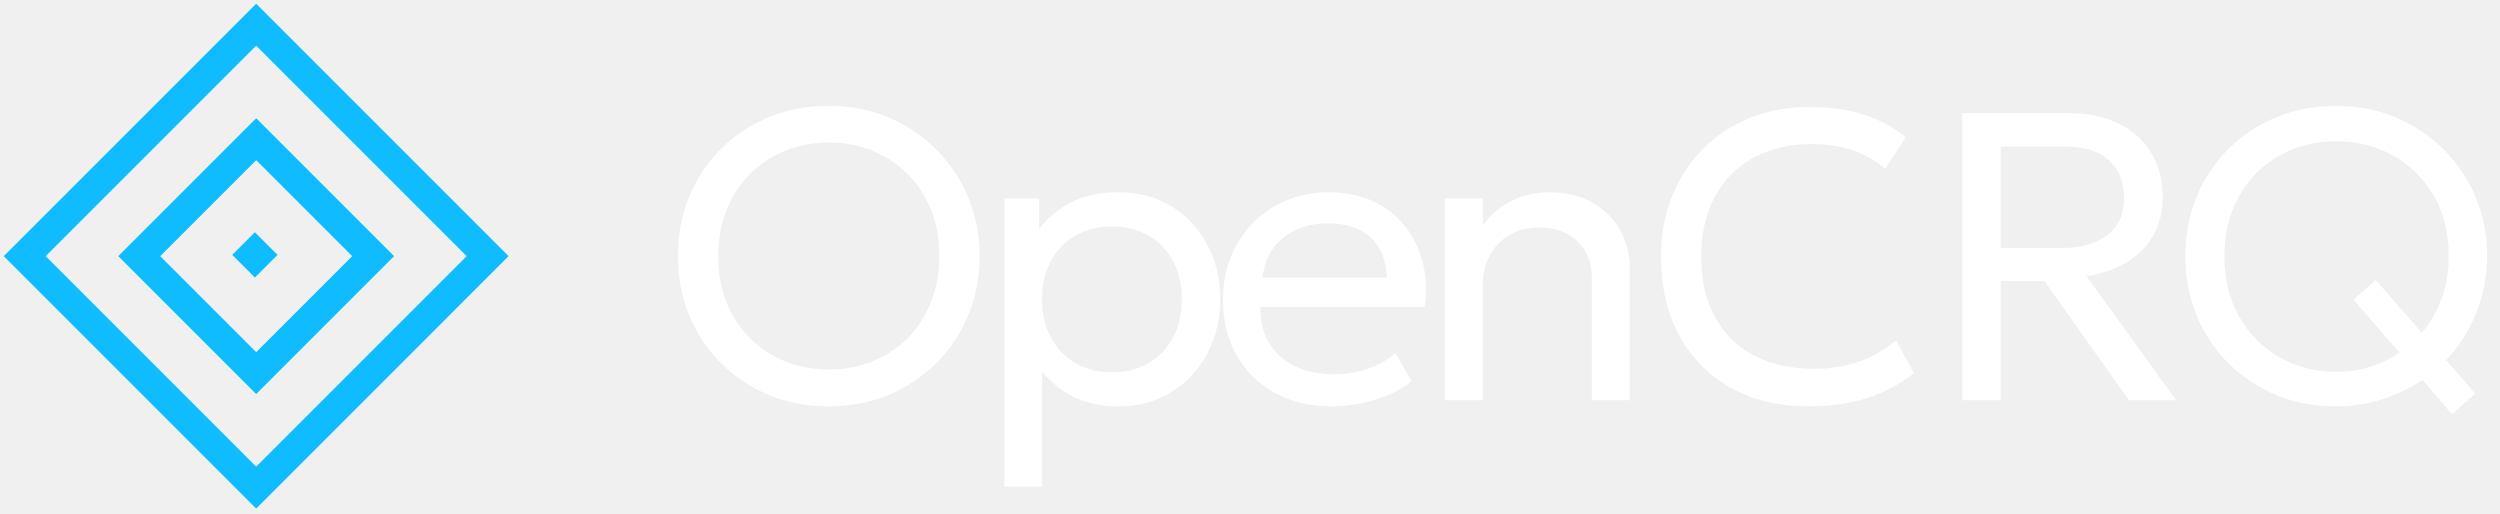
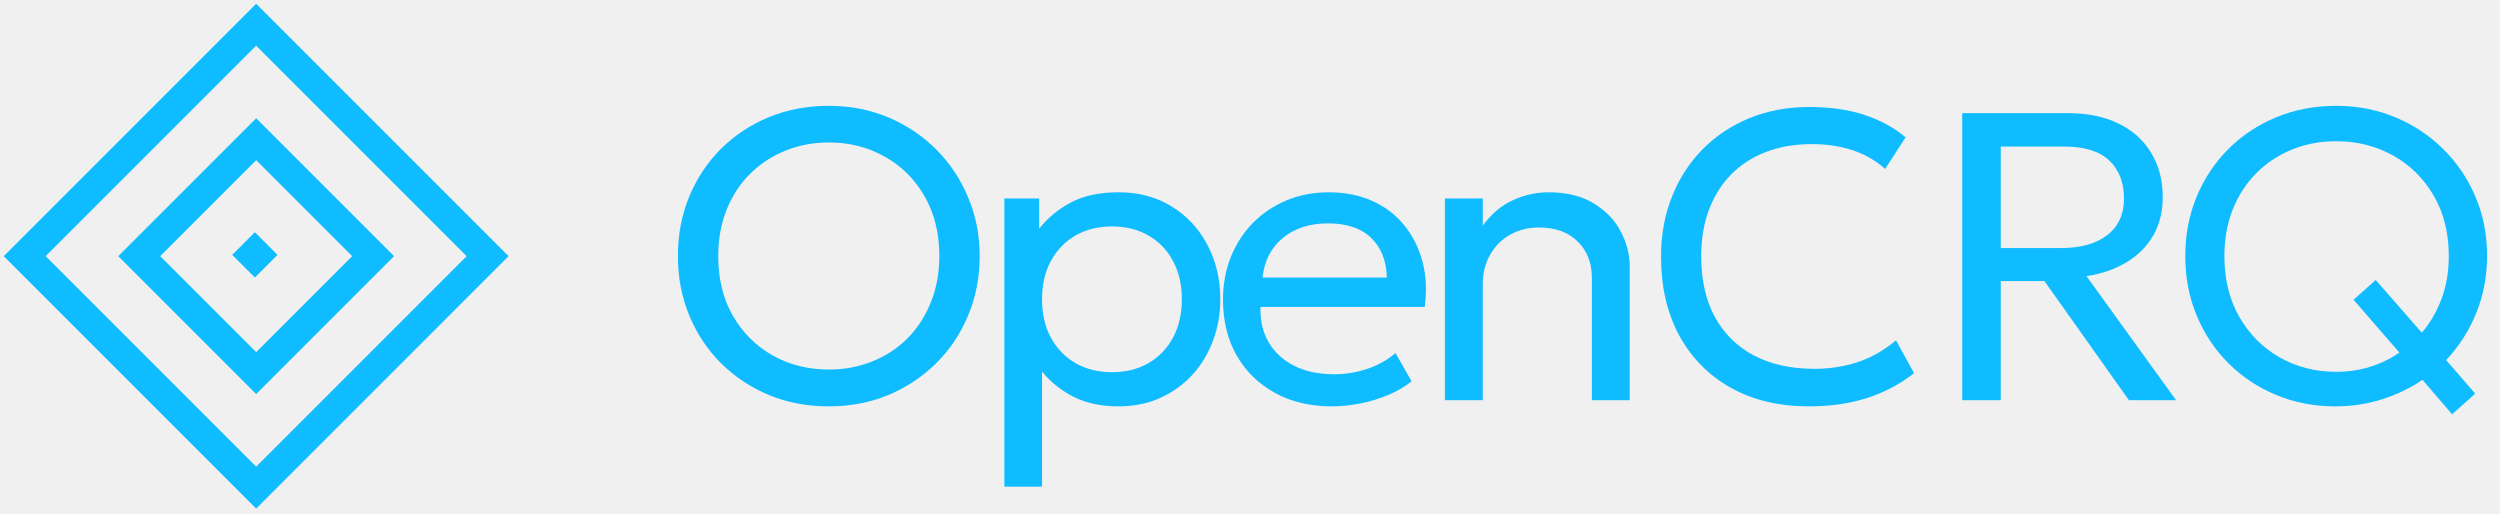
<svg xmlns="http://www.w3.org/2000/svg" width="506" height="104" viewBox="0 0 506 104" fill="none">
  <g clip-path="url(#clip0_590_2006)">
-     <path d="M167.747 82.25C163.386 82.25 159.345 81.486 155.623 79.959C151.929 78.403 148.693 76.25 145.915 73.501C143.165 70.751 141.026 67.529 139.499 63.834C137.971 60.14 137.207 56.14 137.207 51.835C137.207 47.502 137.971 43.488 139.499 39.794C141.026 36.1 143.165 32.878 145.915 30.128C148.693 27.378 151.929 25.239 155.623 23.711C159.345 22.184 163.386 21.42 167.747 21.42C172.08 21.42 176.094 22.198 179.788 23.753C183.482 25.309 186.718 27.475 189.496 30.253C192.274 33.03 194.426 36.266 195.954 39.961C197.51 43.627 198.287 47.585 198.287 51.835C198.287 56.14 197.51 60.14 195.954 63.834C194.426 67.529 192.274 70.751 189.496 73.501C186.718 76.25 183.482 78.403 179.788 79.959C176.094 81.486 172.08 82.25 167.747 82.25ZM167.747 74.792C170.886 74.792 173.802 74.251 176.497 73.167C179.219 72.084 181.594 70.542 183.621 68.543C185.649 66.515 187.232 64.084 188.371 61.251C189.538 58.418 190.121 55.279 190.121 51.835C190.121 47.196 189.121 43.155 187.121 39.711C185.149 36.266 182.469 33.6 179.08 31.711C175.691 29.794 171.914 28.836 167.747 28.836C164.608 28.836 161.678 29.392 158.956 30.503C156.262 31.586 153.887 33.142 151.831 35.169C149.804 37.169 148.22 39.586 147.082 42.419C145.943 45.224 145.373 48.363 145.373 51.835C145.373 56.446 146.359 60.474 148.331 63.918C150.331 67.362 153.026 70.042 156.414 71.959C159.803 73.848 163.581 74.792 167.747 74.792Z" fill="white" />
-     <path d="M203.286 98.499V40.169H210.327V46.294C212.021 44.127 214.146 42.363 216.702 41.002C219.285 39.613 222.535 38.919 226.451 38.919C230.507 38.919 234.076 39.877 237.159 41.794C240.242 43.682 242.645 46.266 244.367 49.543C246.117 52.821 246.992 56.501 246.992 60.584C246.992 63.556 246.492 66.362 245.492 69.001C244.52 71.612 243.117 73.917 241.284 75.917C239.451 77.889 237.27 79.445 234.742 80.583C232.243 81.695 229.451 82.25 226.368 82.25C222.924 82.25 219.91 81.611 217.327 80.334C214.771 79.028 212.632 77.32 210.91 75.209V98.499H203.286ZM225.076 75.334C227.826 75.334 230.257 74.737 232.368 73.542C234.506 72.32 236.173 70.612 237.367 68.417C238.589 66.195 239.201 63.584 239.201 60.584C239.201 57.557 238.589 54.946 237.367 52.752C236.173 50.529 234.506 48.821 232.368 47.627C230.257 46.432 227.826 45.835 225.076 45.835C222.326 45.835 219.882 46.432 217.743 47.627C215.632 48.821 213.966 50.529 212.744 52.752C211.521 54.946 210.91 57.557 210.91 60.584C210.91 63.584 211.521 66.195 212.744 68.417C213.966 70.612 215.632 72.32 217.743 73.542C219.882 74.737 222.326 75.334 225.076 75.334Z" fill="white" />
-     <path d="M269.535 82.25C265.202 82.25 261.383 81.347 258.077 79.542C254.772 77.736 252.189 75.223 250.328 72.001C248.467 68.751 247.536 64.973 247.536 60.668C247.536 57.557 248.064 54.668 249.119 52.002C250.203 49.335 251.703 47.03 253.619 45.085C255.563 43.141 257.827 41.627 260.41 40.544C263.021 39.461 265.855 38.919 268.91 38.919C272.215 38.919 275.16 39.502 277.743 40.669C280.354 41.835 282.507 43.474 284.201 45.585C285.923 47.668 287.159 50.127 287.909 52.96C288.659 55.765 288.812 58.821 288.367 62.126H255.119C255.036 64.848 255.591 67.237 256.786 69.292C257.98 71.32 259.702 72.903 261.952 74.042C264.23 75.181 266.924 75.75 270.035 75.75C272.313 75.75 274.535 75.389 276.701 74.667C278.868 73.945 280.784 72.876 282.451 71.459L285.701 77.167C284.368 78.25 282.784 79.181 280.951 79.959C279.146 80.708 277.257 81.278 275.285 81.667C273.313 82.056 271.396 82.25 269.535 82.25ZM255.536 56.168H280.701C280.59 52.724 279.521 50.043 277.493 48.127C275.465 46.182 272.563 45.21 268.785 45.21C265.119 45.21 262.091 46.182 259.702 48.127C257.313 50.043 255.925 52.724 255.536 56.168Z" fill="white" />
-     <path d="M292.445 81V40.169H300.111V45.669C301.861 43.28 303.902 41.558 306.236 40.502C308.569 39.447 310.958 38.919 313.402 38.919C317.096 38.919 320.152 39.669 322.568 41.169C325.012 42.641 326.832 44.53 328.026 46.835C329.248 49.141 329.859 51.502 329.859 53.918V81H322.193V56.293C322.193 53.21 321.235 50.738 319.318 48.877C317.402 46.988 314.791 46.044 311.485 46.044C309.319 46.044 307.374 46.53 305.652 47.502C303.958 48.446 302.611 49.793 301.611 51.543C300.611 53.293 300.111 55.307 300.111 57.585V81H292.445Z" fill="white" />
+     <path d="M167.747 82.25C163.386 82.25 159.345 81.486 155.623 79.959C151.929 78.403 148.693 76.25 145.915 73.501C143.165 70.751 141.026 67.529 139.499 63.834C137.971 60.14 137.207 56.14 137.207 51.835C137.207 47.502 137.971 43.488 139.499 39.794C141.026 36.1 143.165 32.878 145.915 30.128C148.693 27.378 151.929 25.239 155.623 23.711C159.345 22.184 163.386 21.42 167.747 21.42C172.08 21.42 176.094 22.198 179.788 23.753C183.482 25.309 186.718 27.475 189.496 30.253C192.274 33.03 194.426 36.266 195.954 39.961C197.51 43.627 198.287 47.585 198.287 51.835C198.287 56.14 197.51 60.14 195.954 63.834C194.426 67.529 192.274 70.751 189.496 73.501C186.718 76.25 183.482 78.403 179.788 79.959C176.094 81.486 172.08 82.25 167.747 82.25ZM167.747 74.792C170.886 74.792 173.802 74.251 176.497 73.167C179.219 72.084 181.594 70.542 183.621 68.543C185.649 66.515 187.232 64.084 188.371 61.251C189.538 58.418 190.121 55.279 190.121 51.835C190.121 47.196 189.121 43.155 187.121 39.711C185.149 36.266 182.469 33.6 179.08 31.711C175.691 29.794 171.914 28.836 167.747 28.836C164.608 28.836 161.678 29.392 158.956 30.503C156.262 31.586 153.887 33.142 151.831 35.169C149.804 37.169 148.22 39.586 147.082 42.419C145.943 45.224 145.373 48.363 145.373 51.835C145.373 56.446 146.359 60.474 148.331 63.918C150.331 67.362 153.026 70.042 156.414 71.959C159.803 73.848 163.581 74.792 167.747 74.792Z" fill="#0FBCFF" />
+     <path d="M203.286 98.499V40.169H210.327V46.294C212.021 44.127 214.146 42.363 216.702 41.002C219.285 39.613 222.535 38.919 226.451 38.919C230.507 38.919 234.076 39.877 237.159 41.794C240.242 43.682 242.645 46.266 244.367 49.543C246.117 52.821 246.992 56.501 246.992 60.584C246.992 63.556 246.492 66.362 245.492 69.001C244.52 71.612 243.117 73.917 241.284 75.917C239.451 77.889 237.27 79.445 234.742 80.583C232.243 81.695 229.451 82.25 226.368 82.25C222.924 82.25 219.91 81.611 217.327 80.334C214.771 79.028 212.632 77.32 210.91 75.209V98.499H203.286ZM225.076 75.334C227.826 75.334 230.257 74.737 232.368 73.542C234.506 72.32 236.173 70.612 237.367 68.417C238.589 66.195 239.201 63.584 239.201 60.584C239.201 57.557 238.589 54.946 237.367 52.752C236.173 50.529 234.506 48.821 232.368 47.627C230.257 46.432 227.826 45.835 225.076 45.835C222.326 45.835 219.882 46.432 217.743 47.627C215.632 48.821 213.966 50.529 212.744 52.752C211.521 54.946 210.91 57.557 210.91 60.584C210.91 63.584 211.521 66.195 212.744 68.417C213.966 70.612 215.632 72.32 217.743 73.542C219.882 74.737 222.326 75.334 225.076 75.334Z" fill="#0FBCFF" />
+     <path d="M269.535 82.25C265.202 82.25 261.383 81.347 258.077 79.542C254.772 77.736 252.189 75.223 250.328 72.001C248.467 68.751 247.536 64.973 247.536 60.668C247.536 57.557 248.064 54.668 249.119 52.002C250.203 49.335 251.703 47.03 253.619 45.085C255.563 43.141 257.827 41.627 260.41 40.544C263.021 39.461 265.855 38.919 268.91 38.919C272.215 38.919 275.16 39.502 277.743 40.669C280.354 41.835 282.507 43.474 284.201 45.585C285.923 47.668 287.159 50.127 287.909 52.96C288.659 55.765 288.812 58.821 288.367 62.126H255.119C255.036 64.848 255.591 67.237 256.786 69.292C257.98 71.32 259.702 72.903 261.952 74.042C264.23 75.181 266.924 75.75 270.035 75.75C272.313 75.75 274.535 75.389 276.701 74.667C278.868 73.945 280.784 72.876 282.451 71.459L285.701 77.167C284.368 78.25 282.784 79.181 280.951 79.959C279.146 80.708 277.257 81.278 275.285 81.667C273.313 82.056 271.396 82.25 269.535 82.25ZM255.536 56.168H280.701C280.59 52.724 279.521 50.043 277.493 48.127C275.465 46.182 272.563 45.21 268.785 45.21C265.119 45.21 262.091 46.182 259.702 48.127C257.313 50.043 255.925 52.724 255.536 56.168Z" fill="#0FBCFF" />
+     <path d="M292.445 81V40.169H300.111V45.669C301.861 43.28 303.902 41.558 306.236 40.502C308.569 39.447 310.958 38.919 313.402 38.919C317.096 38.919 320.152 39.669 322.568 41.169C325.012 42.641 326.832 44.53 328.026 46.835C329.248 49.141 329.859 51.502 329.859 53.918V81H322.193V56.293C322.193 53.21 321.235 50.738 319.318 48.877C317.402 46.988 314.791 46.044 311.485 46.044C309.319 46.044 307.374 46.53 305.652 47.502C303.958 48.446 302.611 49.793 301.611 51.543C300.611 53.293 300.111 55.307 300.111 57.585V81H292.445Z" fill="#0FBCFF" />
    <path fill-rule="evenodd" clip-rule="evenodd" d="M51.847 0.757L102.936 51.846L51.847 102.936L0.758 51.846L51.847 0.757ZM51.847 9.243L9.243 51.846L51.847 94.451L94.451 51.846L51.847 9.243Z" fill="#0FBCFF" />
    <path fill-rule="evenodd" clip-rule="evenodd" d="M23.941 51.848L51.854 23.936L79.766 51.848L51.854 79.76L23.941 51.848ZM32.427 51.848L51.854 71.275L71.281 51.848L51.854 32.421L32.427 51.848Z" fill="#0FBCFF" />
    <path d="M56.173 51.587L51.586 47L46.999 51.587L51.586 56.174L56.173 51.587Z" fill="#0FBCFF" />
-     <path d="M366.113 82.245C360.11 82.245 354.853 81 350.343 78.51C345.861 75.992 342.375 72.465 339.885 67.927C337.423 63.362 336.192 58.037 336.192 51.95C336.192 47.551 336.925 43.512 338.391 39.832C339.858 36.125 341.933 32.915 344.616 30.204C347.3 27.493 350.468 25.39 354.12 23.896C357.799 22.402 361.811 21.655 366.155 21.655C370.443 21.655 374.192 22.195 377.401 23.273C380.611 24.325 383.377 25.833 385.701 27.797L381.551 34.188C379.67 32.5 377.484 31.241 374.994 30.412C372.504 29.581 369.751 29.166 366.736 29.166C363.333 29.166 360.248 29.692 357.481 30.744C354.715 31.795 352.349 33.316 350.385 35.309C348.448 37.273 346.954 39.652 345.903 42.447C344.851 45.241 344.326 48.381 344.326 51.867C344.326 56.681 345.253 60.789 347.106 64.192C348.988 67.596 351.644 70.196 355.074 71.995C358.505 73.765 362.558 74.65 367.234 74.65C370.249 74.65 373.141 74.208 375.907 73.323C378.702 72.409 381.316 70.929 383.751 68.882L387.403 75.522C384.553 77.763 381.358 79.451 377.816 80.585C374.303 81.692 370.402 82.245 366.113 82.245ZM397.153 81V22.9H418.567C422.496 22.9 425.885 23.592 428.735 24.975C431.612 26.358 433.825 28.337 435.375 30.91C436.952 33.455 437.74 36.457 437.74 39.915C437.74 42.82 437.104 45.393 435.831 47.634C434.558 49.847 432.76 51.66 430.436 53.071C428.112 54.481 425.401 55.422 422.302 55.892L440.438 81H430.893L413.795 56.889H404.955V81H397.153ZM404.955 50.207H417.073C421.112 50.207 424.253 49.336 426.494 47.593C428.762 45.849 429.897 43.387 429.897 40.206C429.897 36.941 428.901 34.368 426.909 32.486C424.917 30.605 421.901 29.665 417.862 29.665H404.955V50.207Z" fill="white" />
-     <path d="M496.299 83.854 490.32 76.875Q486.602 79.386 482.123 80.818Q477.644 82.25 472.675 82.25Q466.259 82.25 460.723 79.953Q455.187 77.657 451.057 73.542Q446.927 69.428 444.614 63.881Q442.302 58.335 442.302 51.835Q442.302 45.335 444.609 39.794Q446.916 34.253 451.057 30.128Q455.197 26.003 460.77 23.711Q466.342 21.42 472.842 21.42Q479.269 21.42 484.815 23.738Q490.362 26.055 494.534 30.195Q498.705 34.336 501.044 39.846Q503.382 45.356 503.382 51.752Q503.382 57.98 501.174 63.397Q498.966 68.813 495.091 72.876L500.986 79.667ZM472.842 75.251Q476.436 75.251 479.691 74.245Q482.946 73.24 485.633 71.355L476.363 60.668L480.842 56.668L490.175 67.334Q492.706 64.397 494.169 60.475Q495.633 56.553 495.633 51.835Q495.633 44.815 492.575 39.586Q489.518 34.357 484.347 31.471Q479.175 28.586 472.842 28.586Q468.092 28.586 463.978 30.237Q459.864 31.888 456.78 34.945Q453.697 38.002 451.958 42.278Q450.218 46.554 450.218 51.835Q450.218 58.855 453.234 64.126Q456.249 69.397 461.379 72.323Q466.509 75.251 472.842 75.251Z" fill="white" />
+     <path d="M366.113 82.245C360.11 82.245 354.853 81 350.343 78.51C345.861 75.992 342.375 72.465 339.885 67.927C337.423 63.362 336.192 58.037 336.192 51.95C336.192 47.551 336.925 43.512 338.391 39.832C339.858 36.125 341.933 32.915 344.616 30.204C347.3 27.493 350.468 25.39 354.12 23.896C357.799 22.402 361.811 21.655 366.155 21.655C370.443 21.655 374.192 22.195 377.401 23.273C380.611 24.325 383.377 25.833 385.701 27.797L381.551 34.188C379.67 32.5 377.484 31.241 374.994 30.412C372.504 29.581 369.751 29.166 366.736 29.166C363.333 29.166 360.248 29.692 357.481 30.744C354.715 31.795 352.349 33.316 350.385 35.309C348.448 37.273 346.954 39.652 345.903 42.447C344.851 45.241 344.326 48.381 344.326 51.867C344.326 56.681 345.253 60.789 347.106 64.192C348.988 67.596 351.644 70.196 355.074 71.995C358.505 73.765 362.558 74.65 367.234 74.65C370.249 74.65 373.141 74.208 375.907 73.323C378.702 72.409 381.316 70.929 383.751 68.882L387.403 75.522C384.553 77.763 381.358 79.451 377.816 80.585C374.303 81.692 370.402 82.245 366.113 82.245ZM397.153 81V22.9H418.567C422.496 22.9 425.885 23.592 428.735 24.975C431.612 26.358 433.825 28.337 435.375 30.91C436.952 33.455 437.74 36.457 437.74 39.915C437.74 42.82 437.104 45.393 435.831 47.634C434.558 49.847 432.76 51.66 430.436 53.071C428.112 54.481 425.401 55.422 422.302 55.892L440.438 81H430.893L413.795 56.889H404.955V81H397.153ZM404.955 50.207H417.073C421.112 50.207 424.253 49.336 426.494 47.593C428.762 45.849 429.897 43.387 429.897 40.206C429.897 36.941 428.901 34.368 426.909 32.486C424.917 30.605 421.901 29.665 417.862 29.665H404.955V50.207Z" fill="#0FBCFF" />
+     <path d="M496.299 83.854 490.32 76.875Q486.602 79.386 482.123 80.818Q477.644 82.25 472.675 82.25Q466.259 82.25 460.723 79.953Q455.187 77.657 451.057 73.542Q446.927 69.428 444.614 63.881Q442.302 58.335 442.302 51.835Q442.302 45.335 444.609 39.794Q446.916 34.253 451.057 30.128Q455.197 26.003 460.77 23.711Q466.342 21.42 472.842 21.42Q479.269 21.42 484.815 23.738Q490.362 26.055 494.534 30.195Q498.705 34.336 501.044 39.846Q503.382 45.356 503.382 51.752Q503.382 57.98 501.174 63.397Q498.966 68.813 495.091 72.876L500.986 79.667ZM472.842 75.251Q476.436 75.251 479.691 74.245Q482.946 73.24 485.633 71.355L476.363 60.668L480.842 56.668L490.175 67.334Q492.706 64.397 494.169 60.475Q495.633 56.553 495.633 51.835Q495.633 44.815 492.575 39.586Q489.518 34.357 484.347 31.471Q479.175 28.586 472.842 28.586Q468.092 28.586 463.978 30.237Q459.864 31.888 456.78 34.945Q453.697 38.002 451.958 42.278Q450.218 46.554 450.218 51.835Q450.218 58.855 453.234 64.126Q456.249 69.397 461.379 72.323Q466.509 75.251 472.842 75.251Z" fill="#0FBCFF" />
  </g>
  <defs>
    <clipPath id="clip0_590_2006">
      <rect width="506" height="104" fill="white" />
    </clipPath>
  </defs>
</svg>
